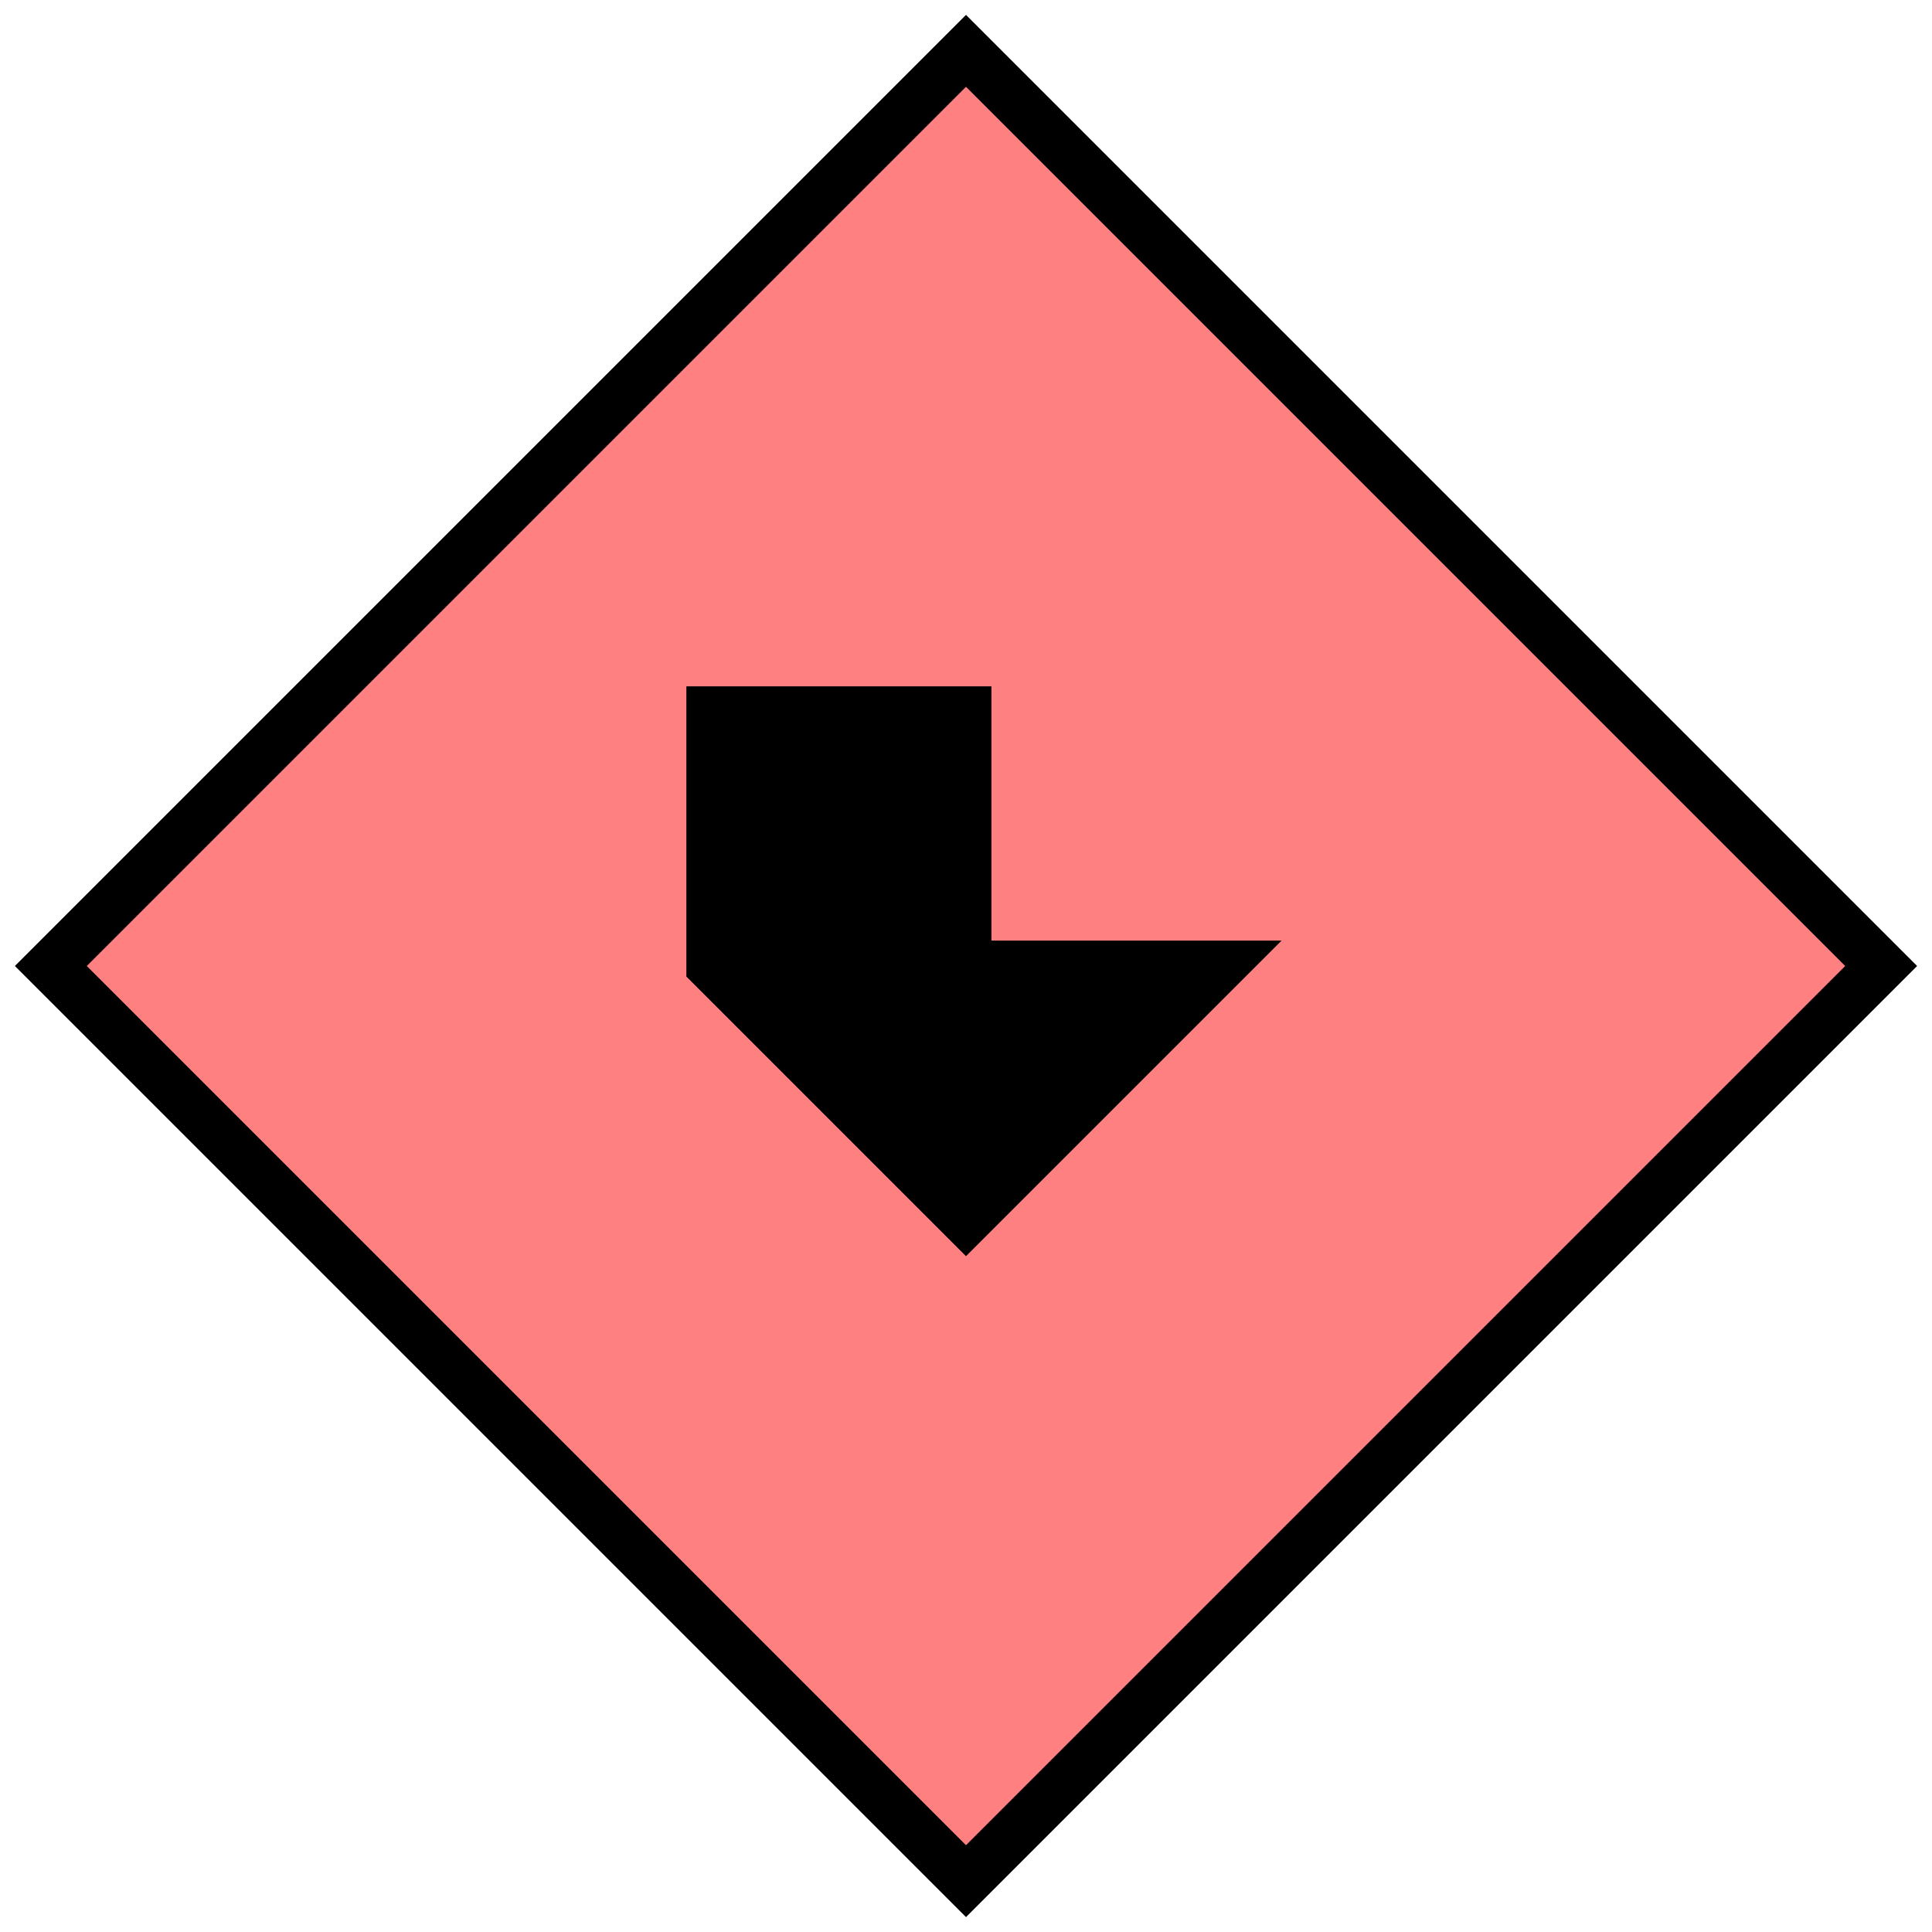
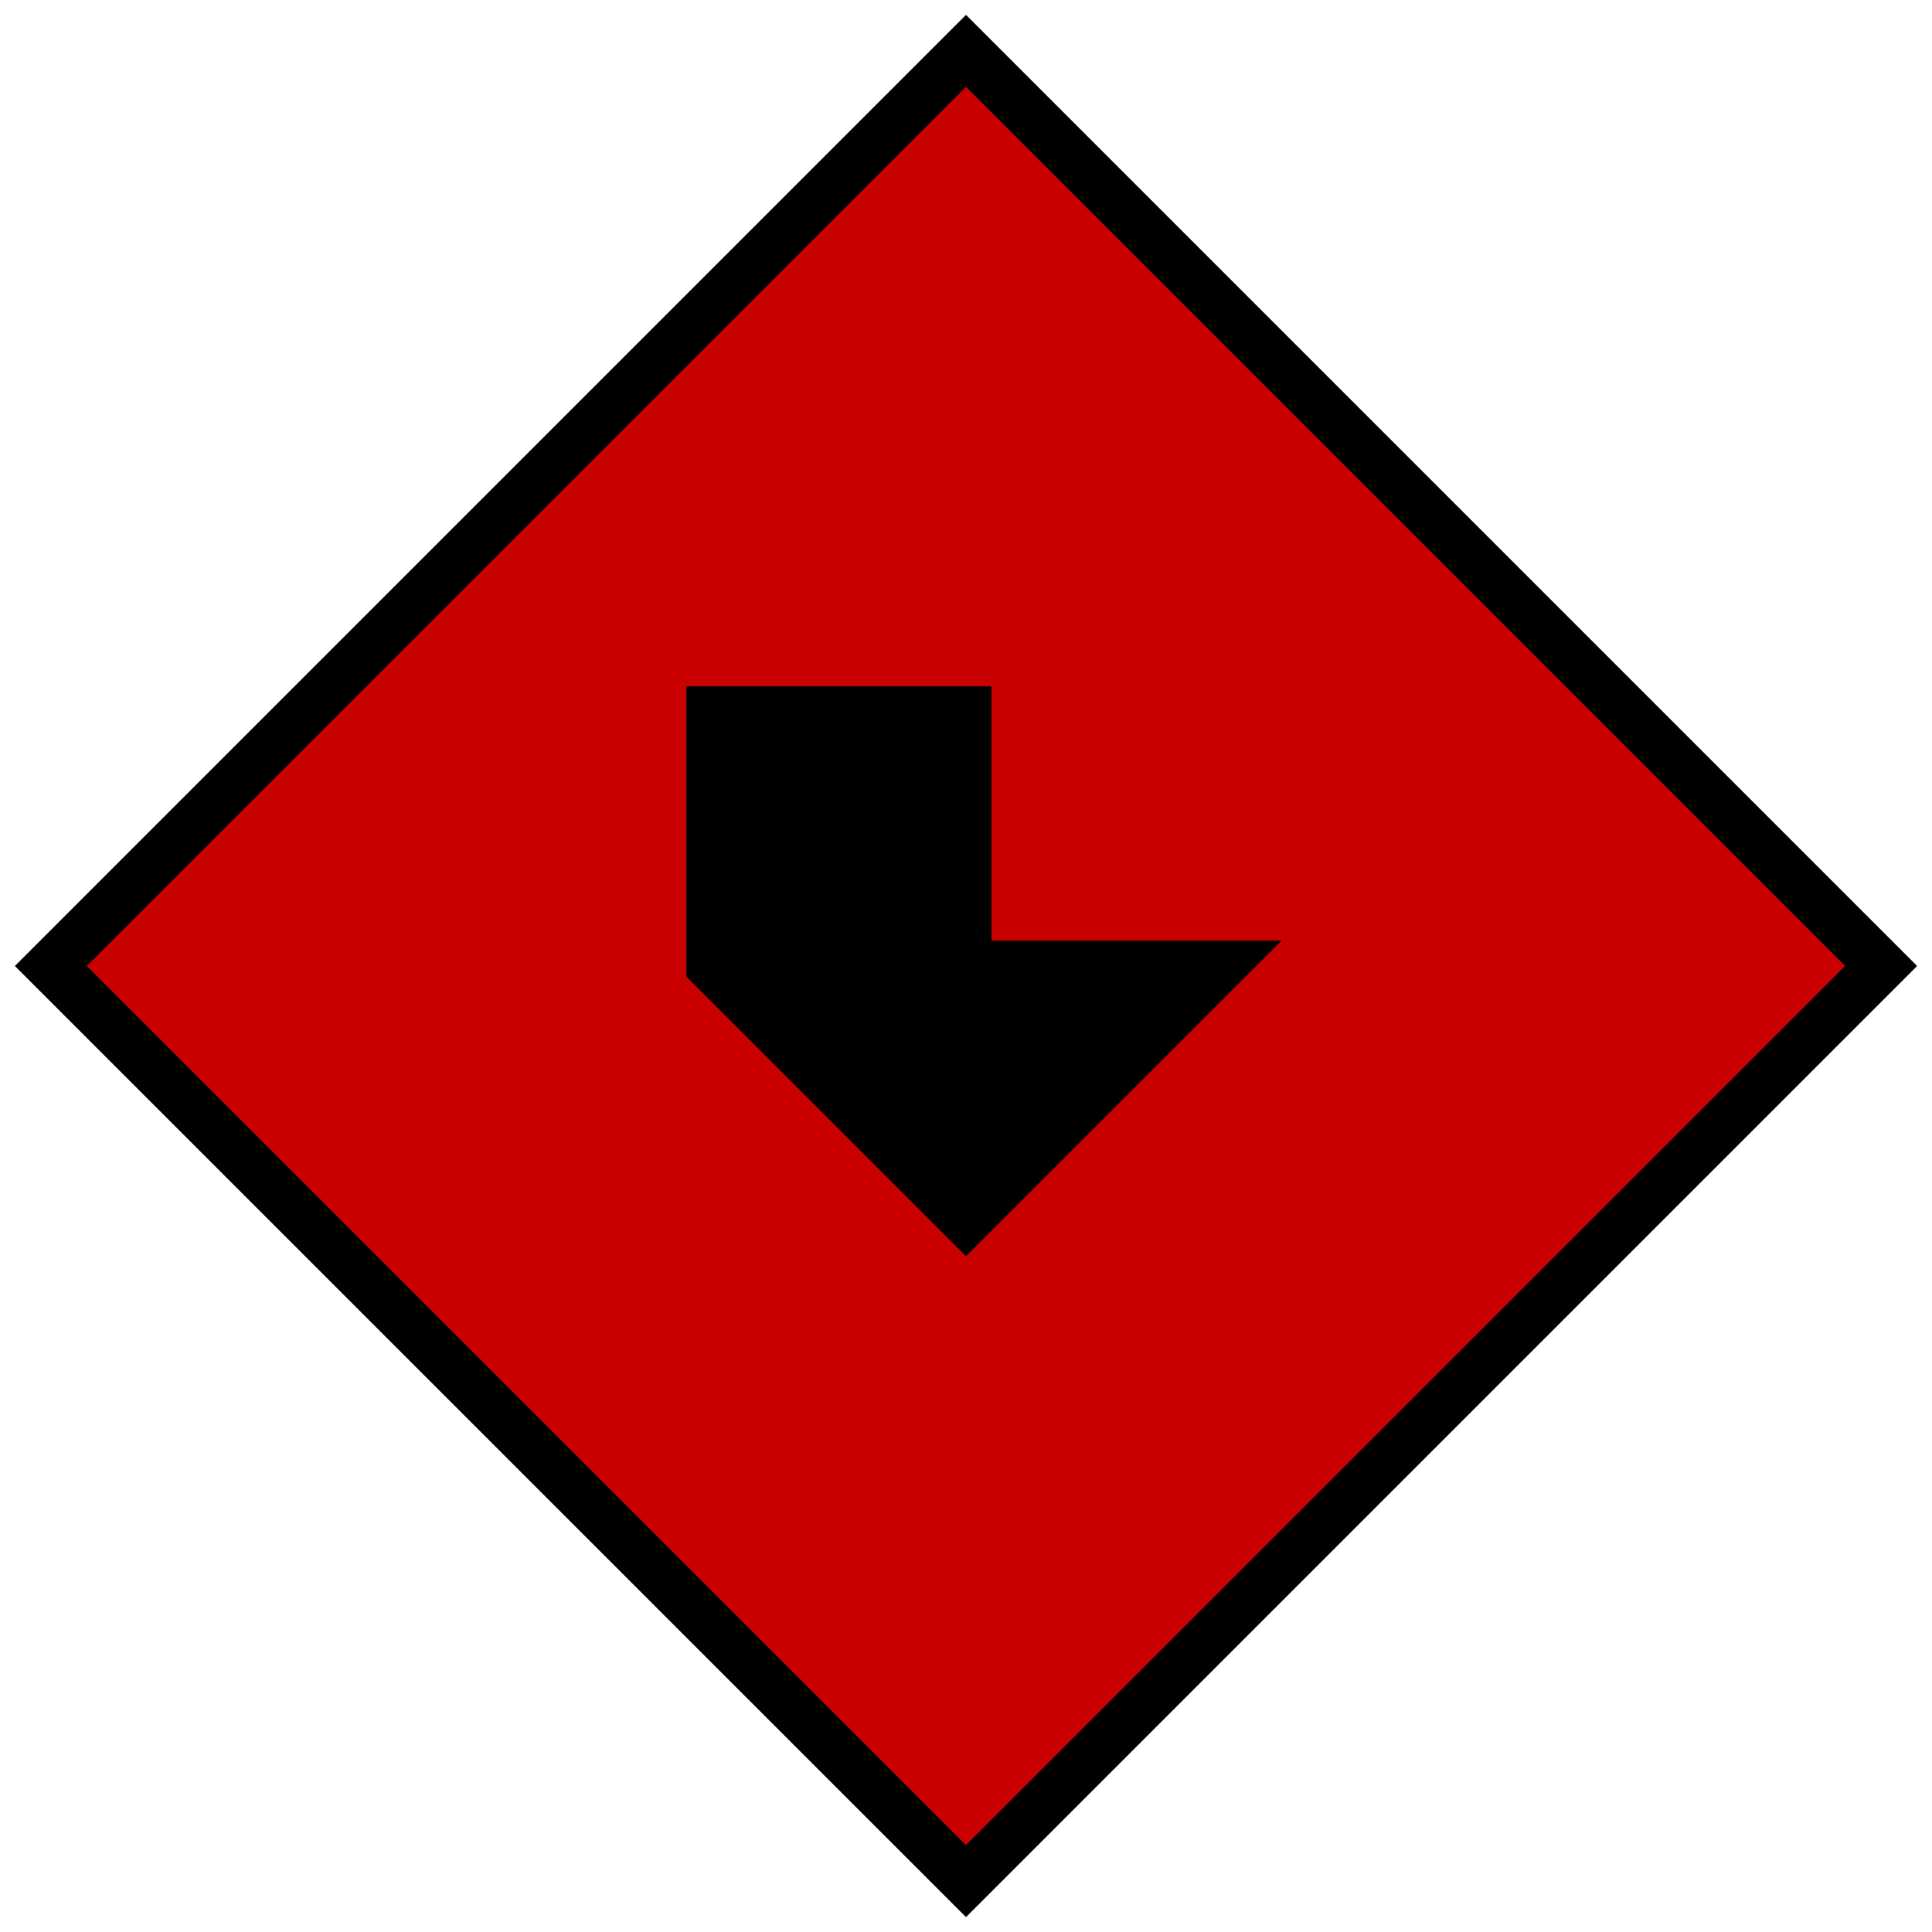
<svg xmlns="http://www.w3.org/2000/svg" version="1.2" baseProfile="tiny" width="152" height="152" viewBox="24 24 152 152">
-   <path d="M100,28 L172,100 100,172 28,100 100,28 Z" stroke-width="4" stroke="black" fill="rgb(255,128,128)" fill-opacity="1" />
+   <path d="M100,28 L172,100 100,172 28,100 100,28 Z" stroke-width="4" stroke="black" fill="rgb(200,0,0)" fill-opacity="1" />
  <path d="m 80,100 20,20 20,-20 -20,0 0,-20 -20,0 z" stroke-width="4" stroke="black" fill="black" />
</svg>
